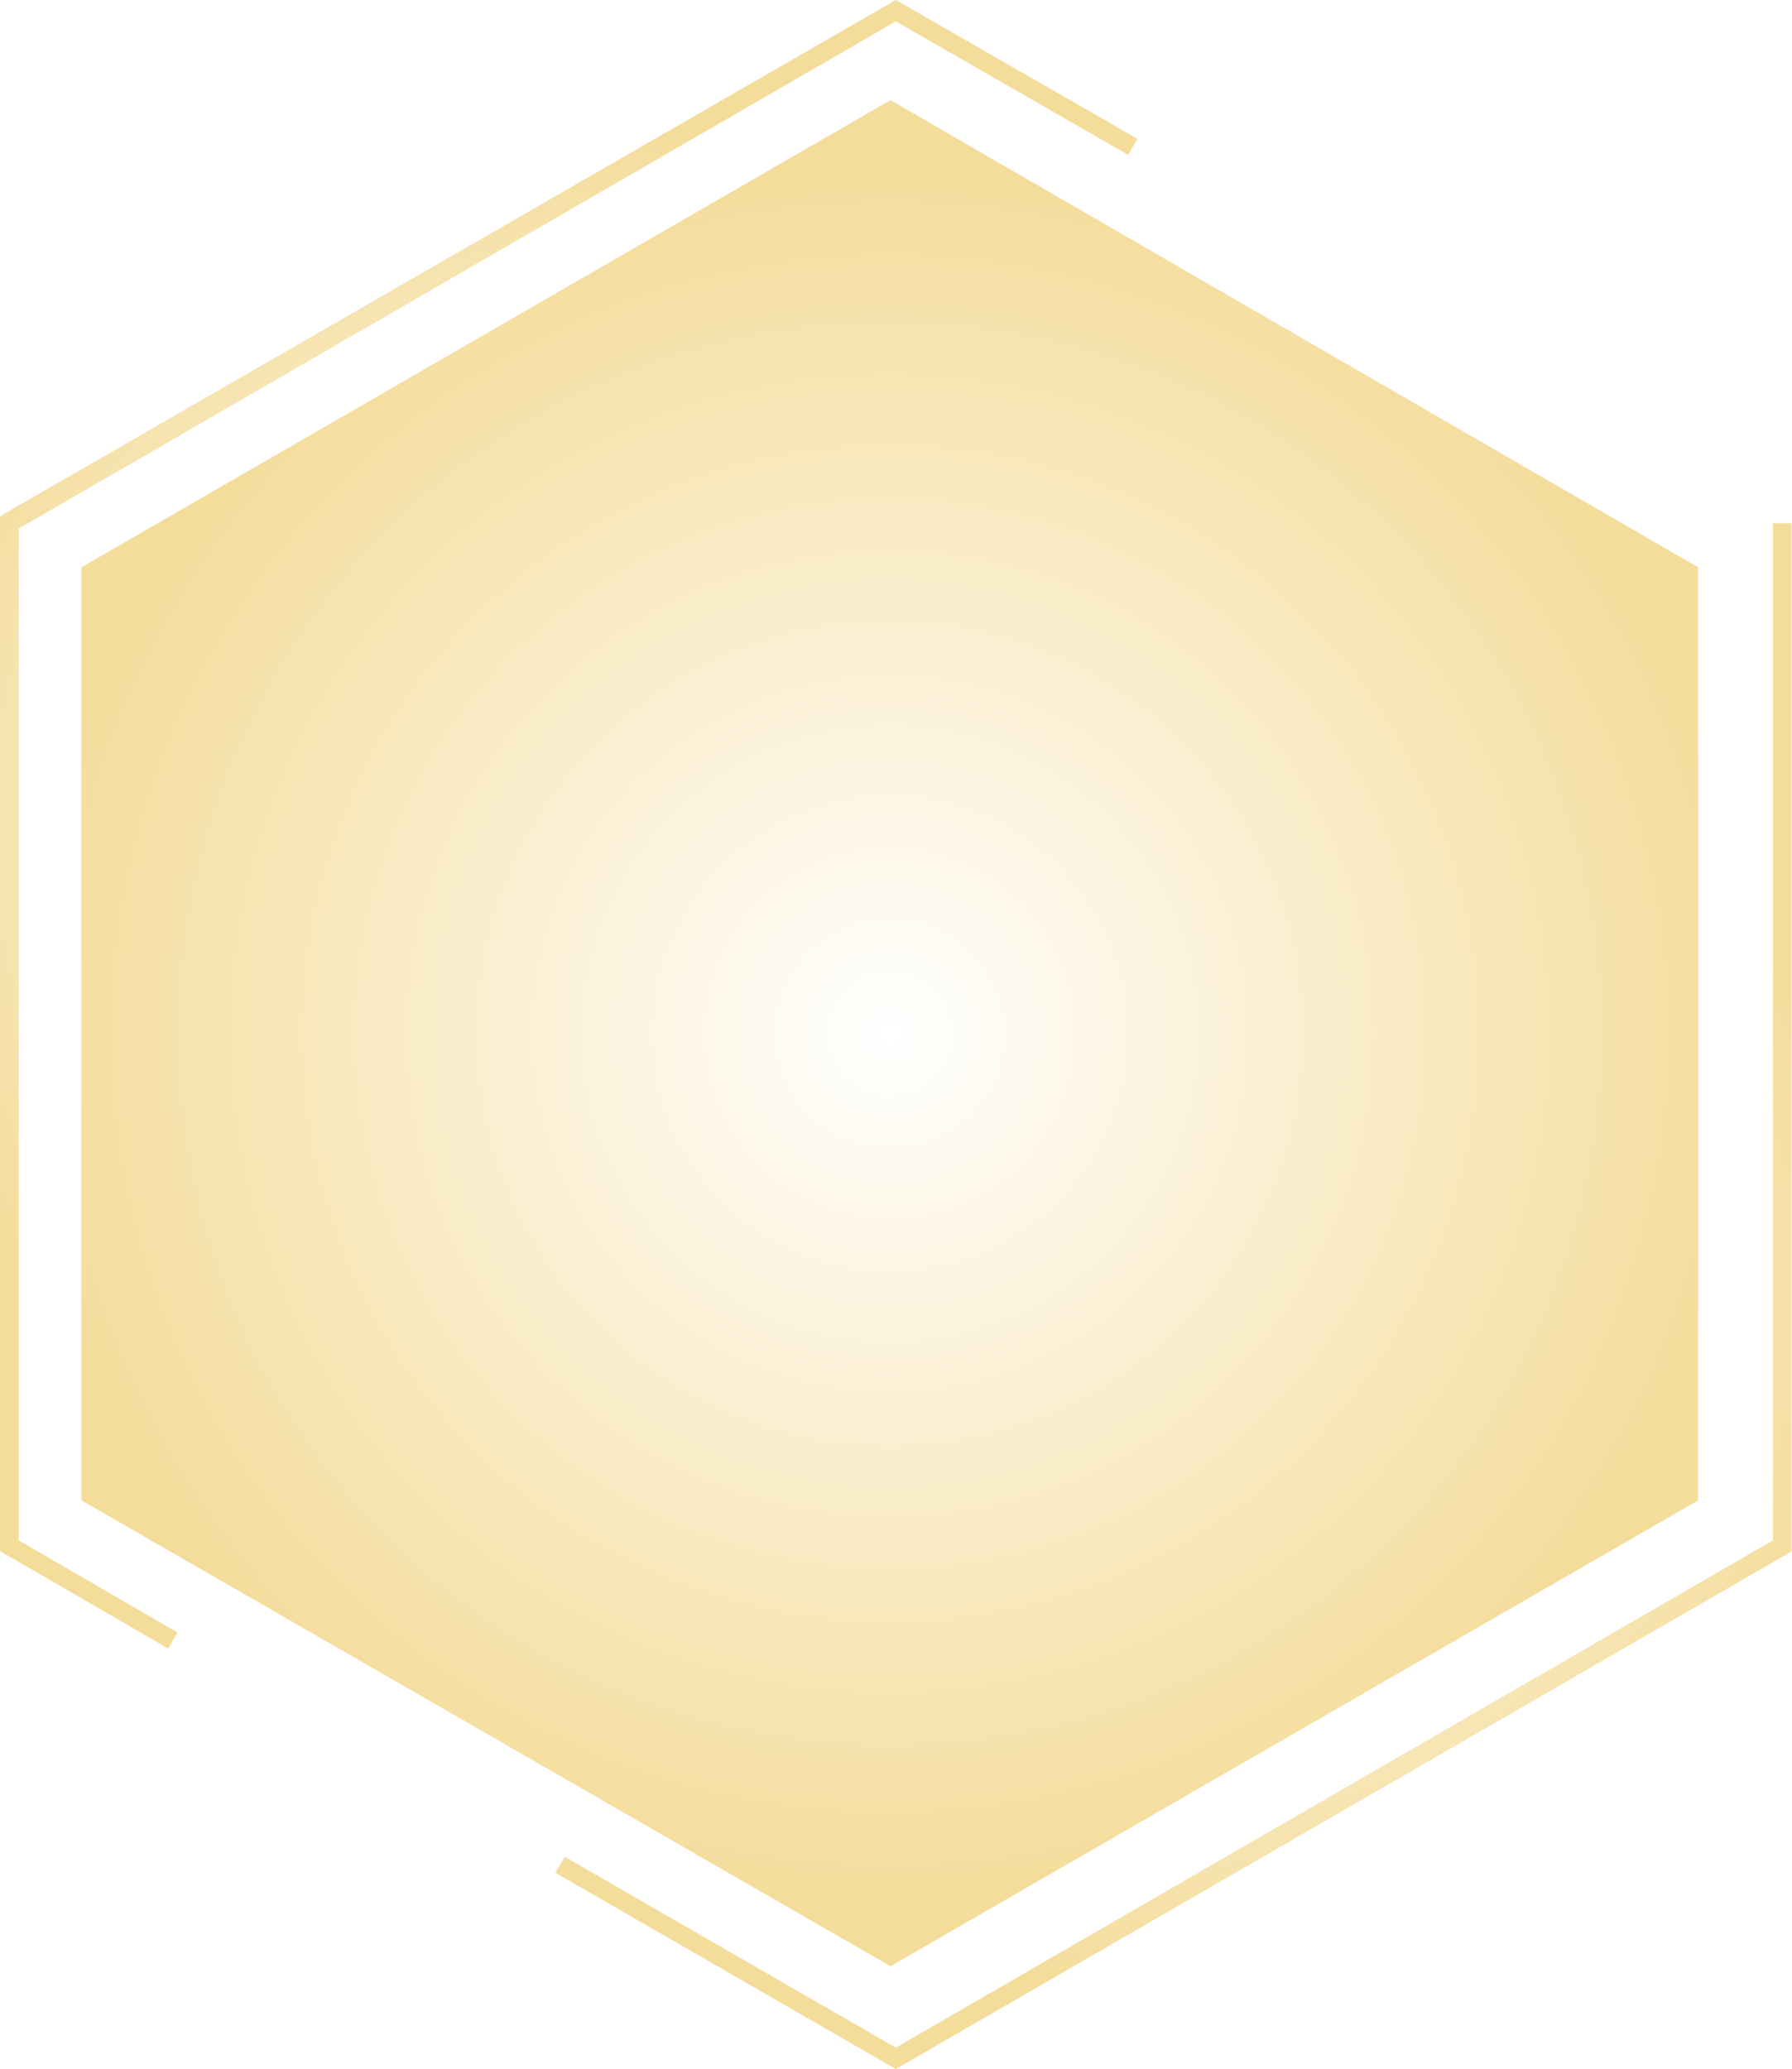
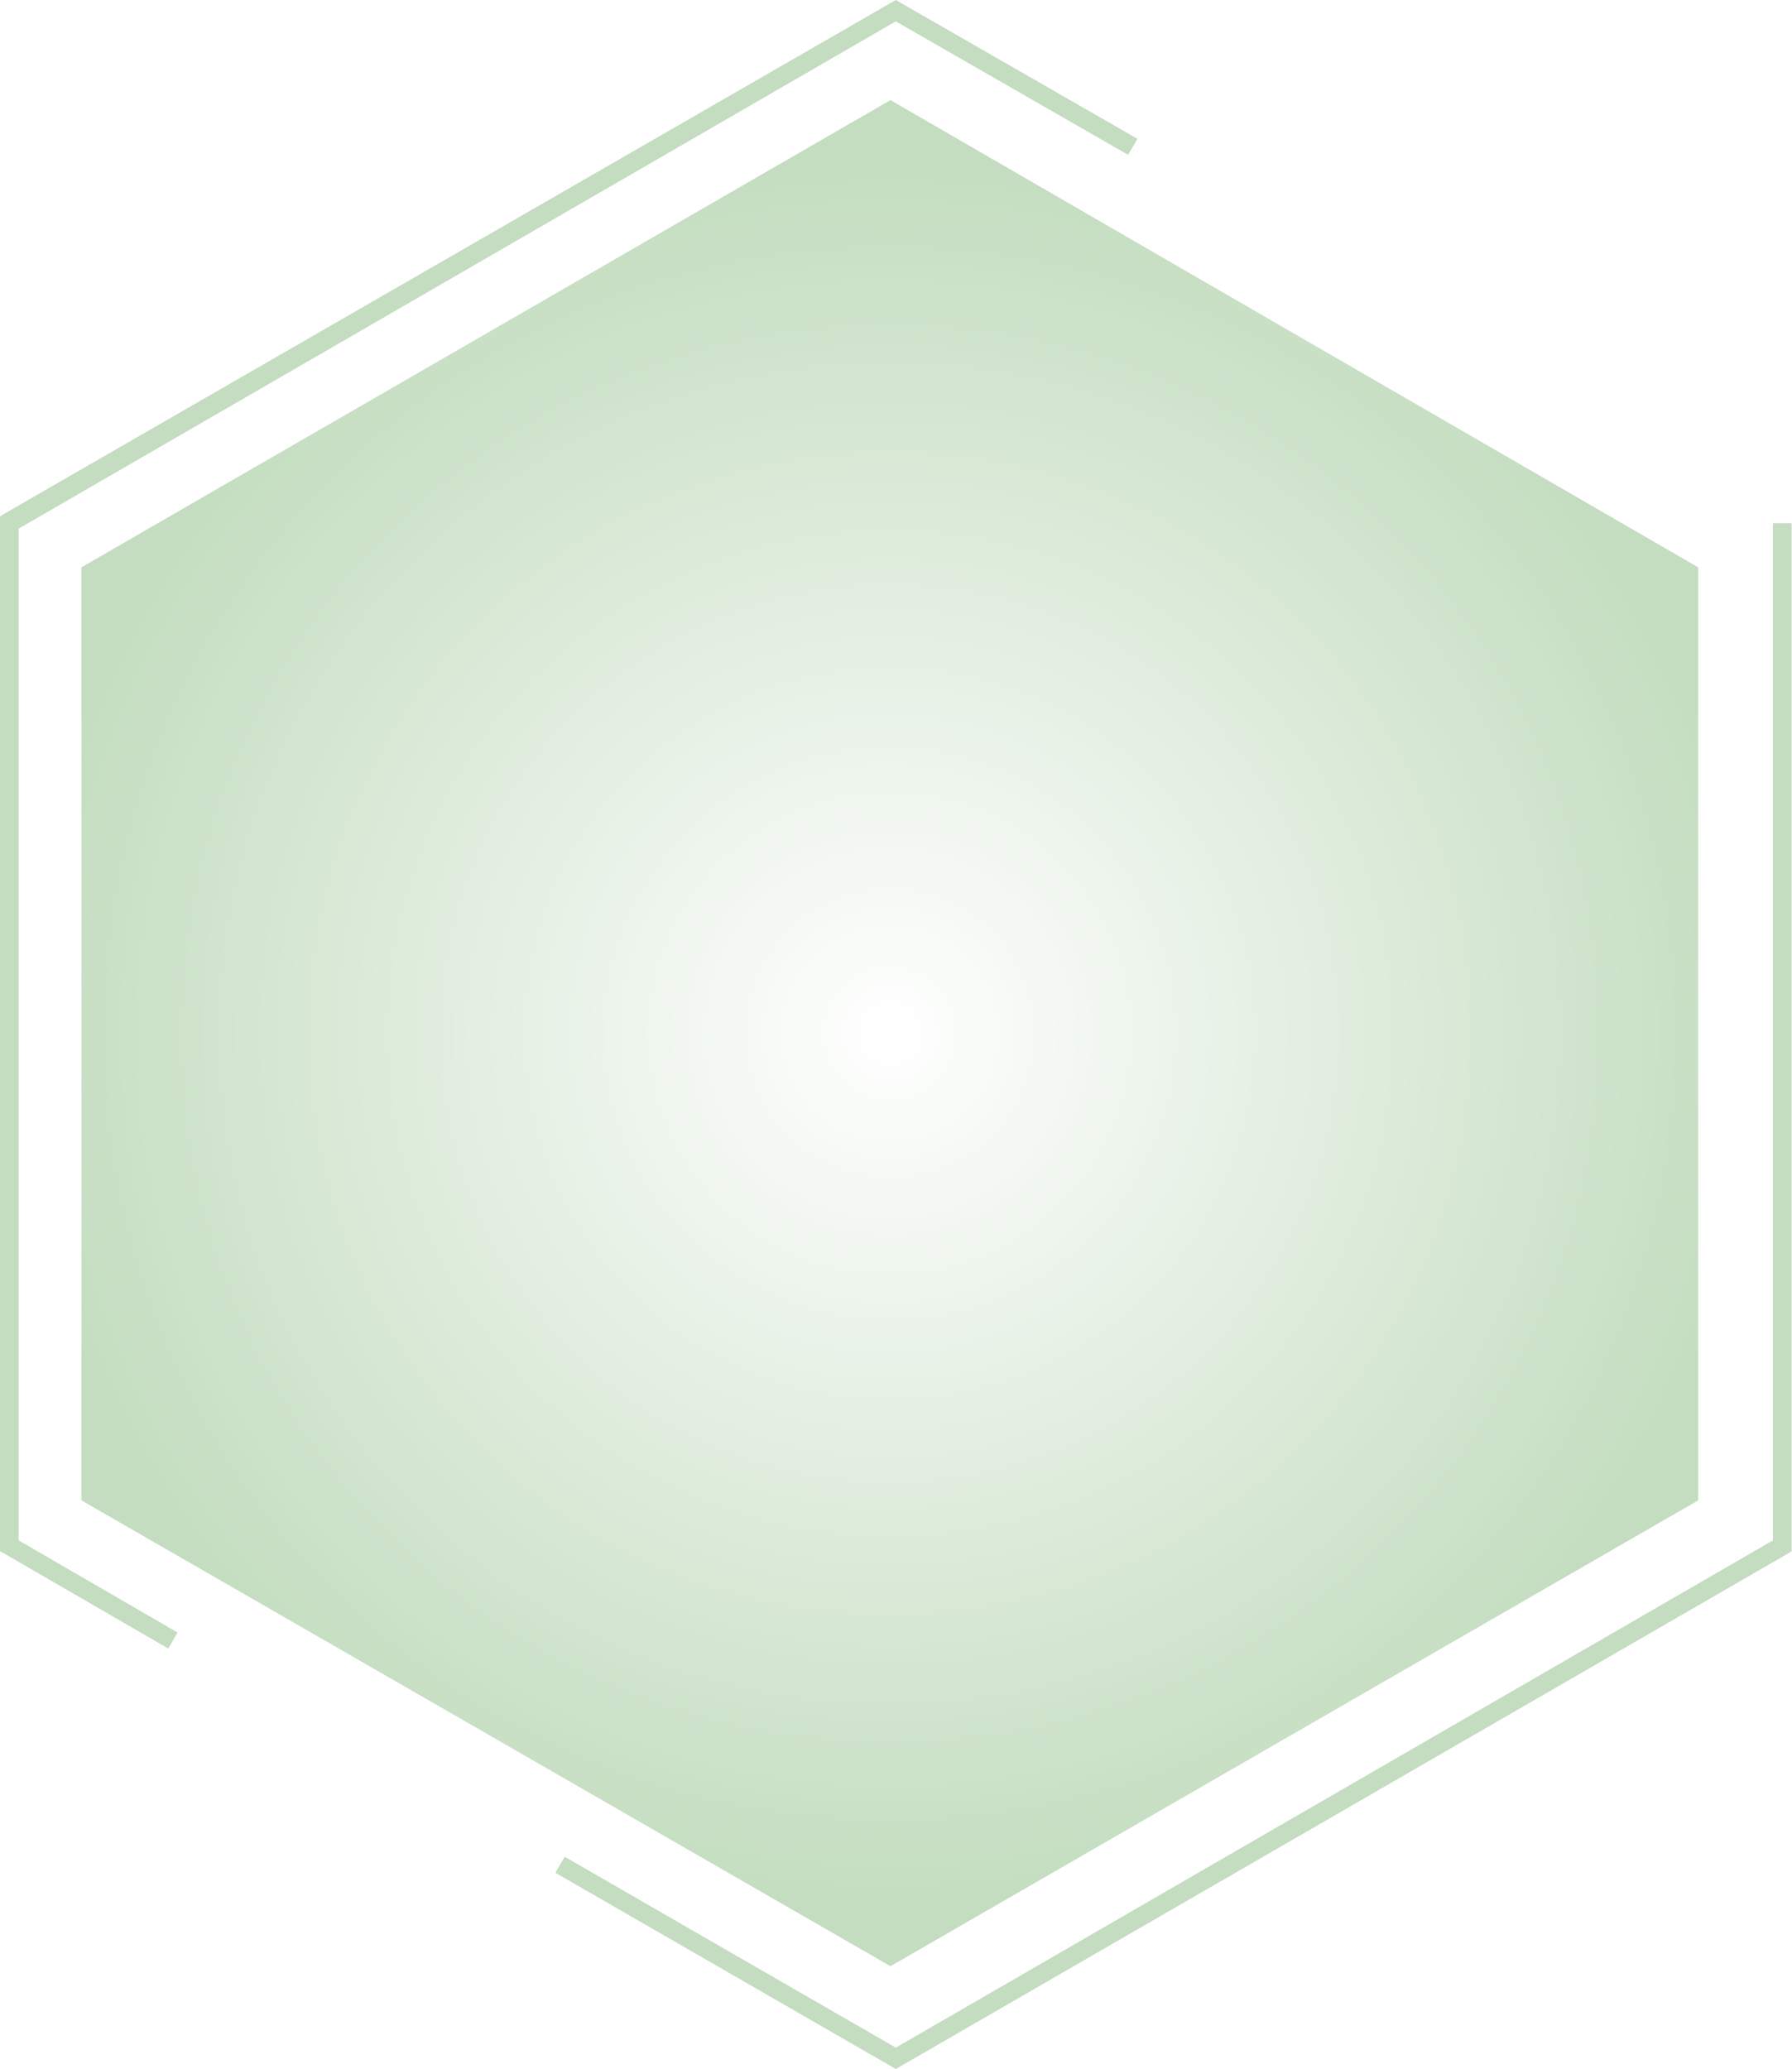
- <svg xmlns="http://www.w3.org/2000/svg" version="1.1" x="0px" y="0px" viewBox="0 0 134.2 155" style="enable-background:new 0 0 134.2 155;" xml:space="preserve">
-   <style type="text/css">
- 	.st0{fill:url(#SVGID_1_);}
- 	.st1{fill:url(#SVGID_00000072256031880739472420000000327436919889043878_);}
- 	.st2{fill:url(#SVGID_00000111896241094893433330000014262486957281306523_);}
- 	.st3{fill:url(#SVGID_00000111880092215048328400000017982046644584927631_);}
- 	.st4{fill:url(#SVGID_00000160872028396454054900000014806244195079206553_);}
- 	.st5{fill:url(#SVGID_00000103250457150026566610000016708865017451152063_);}
- 	.st6{fill:url(#SVGID_00000163053118130451877420000010164588609872351924_);}
- 	.st7{fill:url(#SVGID_00000132087048753697077650000006164169212965457555_);}
- 	.st8{fill:url(#SVGID_00000012447979044505415780000015405650158014127006_);}
- 	.st9{fill:url(#SVGID_00000159449647632328820230000017738367028742866107_);}
- 	.st10{fill:url(#SVGID_00000183210978847690187060000017824418635231407266_);}
- 	.st11{fill:url(#SVGID_00000021100235816072245760000007186962863328666264_);}
- 	.st12{fill:url(#SVGID_00000170965755336825516010000011180473059040862120_);}
- 	.st13{fill:url(#SVGID_00000041287160817938009280000000578814087285426849_);}
- 	.st14{fill:url(#SVGID_00000124871998125088232710000002589425580399233726_);}
- </style>
-   <g id="BACKGROUND">
- </g>
-   <g id="OBJECTS">
-     <g>
-       <radialGradient id="SVGID_1_" cx="66.654" cy="77.41" r="65.374" gradientUnits="userSpaceOnUse">
-         <stop offset="0" style="stop-color:#FFFFFF" />
-         <stop offset="1" style="stop-color:#F4DC9A" />
-       </radialGradient>
-       <polygon class="st0" points="6.1,42.5 6.1,112.4 66.7,147.3 127.2,112.4 127.2,42.5 66.7,7.5   " />
-       <radialGradient id="SVGID_00000128443040973919626490000001028658468524475303_" cx="42.606" cy="61.769" r="53.06" gradientUnits="userSpaceOnUse">
-         <stop offset="0" style="stop-color:#FFFFFF" />
-         <stop offset="1" style="stop-color:#F4DC9A" />
-       </radialGradient>
-       <polygon style="fill:url(#SVGID_00000128443040973919626490000001028658468524475303_);" points="1.4,39.6 67.1,1.6 84.5,11.6     85.2,10.4 67.1,0 0.3,38.5 0,38.7 0,116.2 12.6,123.5 13.3,122.3 1.4,115.4   " />
-       <radialGradient id="SVGID_00000054247463844512542380000016215575951757154989_" cx="87.93" cy="97.075" r="52.437" gradientUnits="userSpaceOnUse">
-         <stop offset="0" style="stop-color:#FFFFFF" />
-         <stop offset="1" style="stop-color:#F4DC9A" />
-       </radialGradient>
-       <polygon style="fill:url(#SVGID_00000054247463844512542380000016215575951757154989_);" points="132.8,39.2 132.8,115.4     67.1,153.4 42.3,139.1 41.6,140.3 67.1,155 133.9,116.4 134.2,116.2 134.2,39.2   " />
+ <svg xmlns="http://www.w3.org/2000/svg" viewBox="0 0 134.2 155">
+   <defs>
+     <style>.cls-1{fill:url(#radial-gradient);}.cls-2{fill:#c4ddc0;}</style>
+     <radialGradient id="radial-gradient" cx="66.65" cy="499.4" r="65.39" gradientTransform="translate(0 -422)" gradientUnits="userSpaceOnUse">
+       <stop offset="0" stop-color="#fff" />
+       <stop offset="1" stop-color="#c4ddc0" />
+     </radialGradient>
+   </defs>
+   <g id="Layer_2" data-name="Layer 2">
+     <g id="Layer_1-2" data-name="Layer 1">
+       <polygon class="cls-1" points="6.1 42.5 6.1 112.4 66.7 147.3 127.2 112.4 127.2 42.5 66.7 7.5 6.1 42.5" />
+       <polygon class="cls-2" points="1.4 39.6 67.1 1.6 84.5 11.6 85.2 10.4 67.1 0 0.3 38.5 0 38.7 0 116.2 12.6 123.5 13.3 122.3 1.4 115.4 1.4 39.6" />
+       <polygon class="cls-2" points="132.8 39.2 132.8 115.4 67.1 153.4 42.3 139.1 41.6 140.3 67.1 155 133.9 116.4 134.2 116.2 134.2 39.2 132.8 39.2" />
    </g>
  </g>
</svg>
